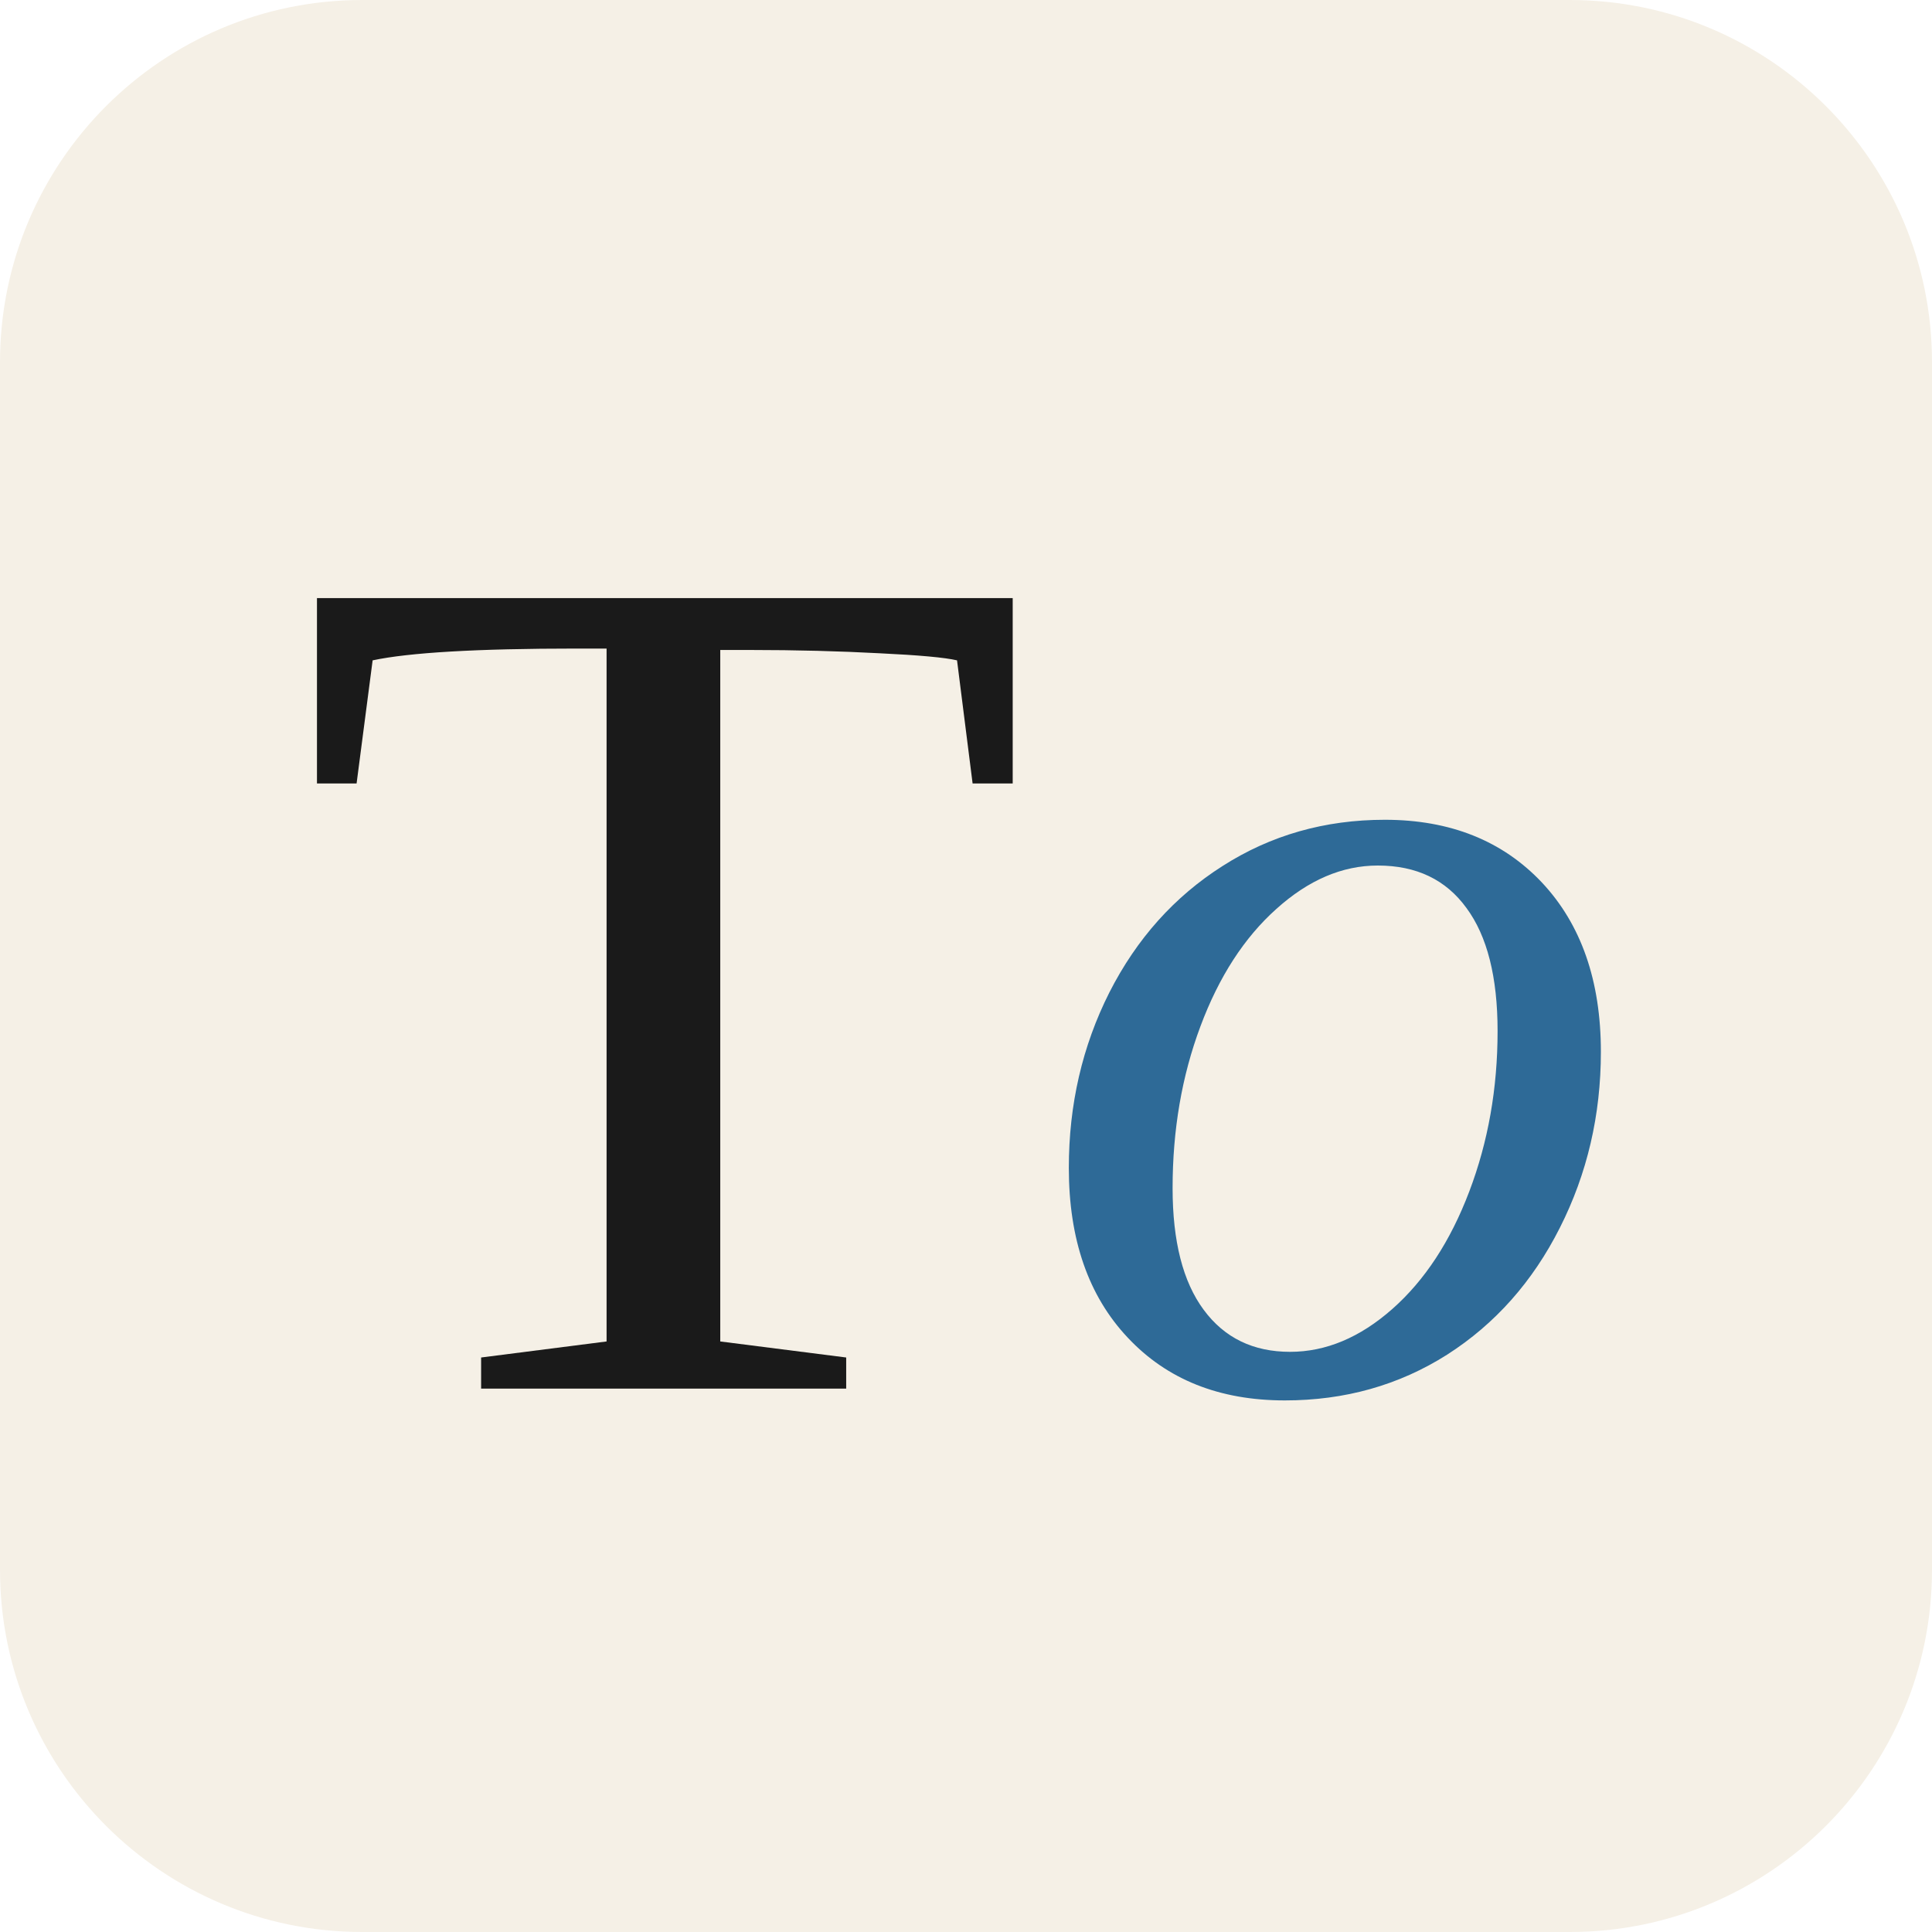
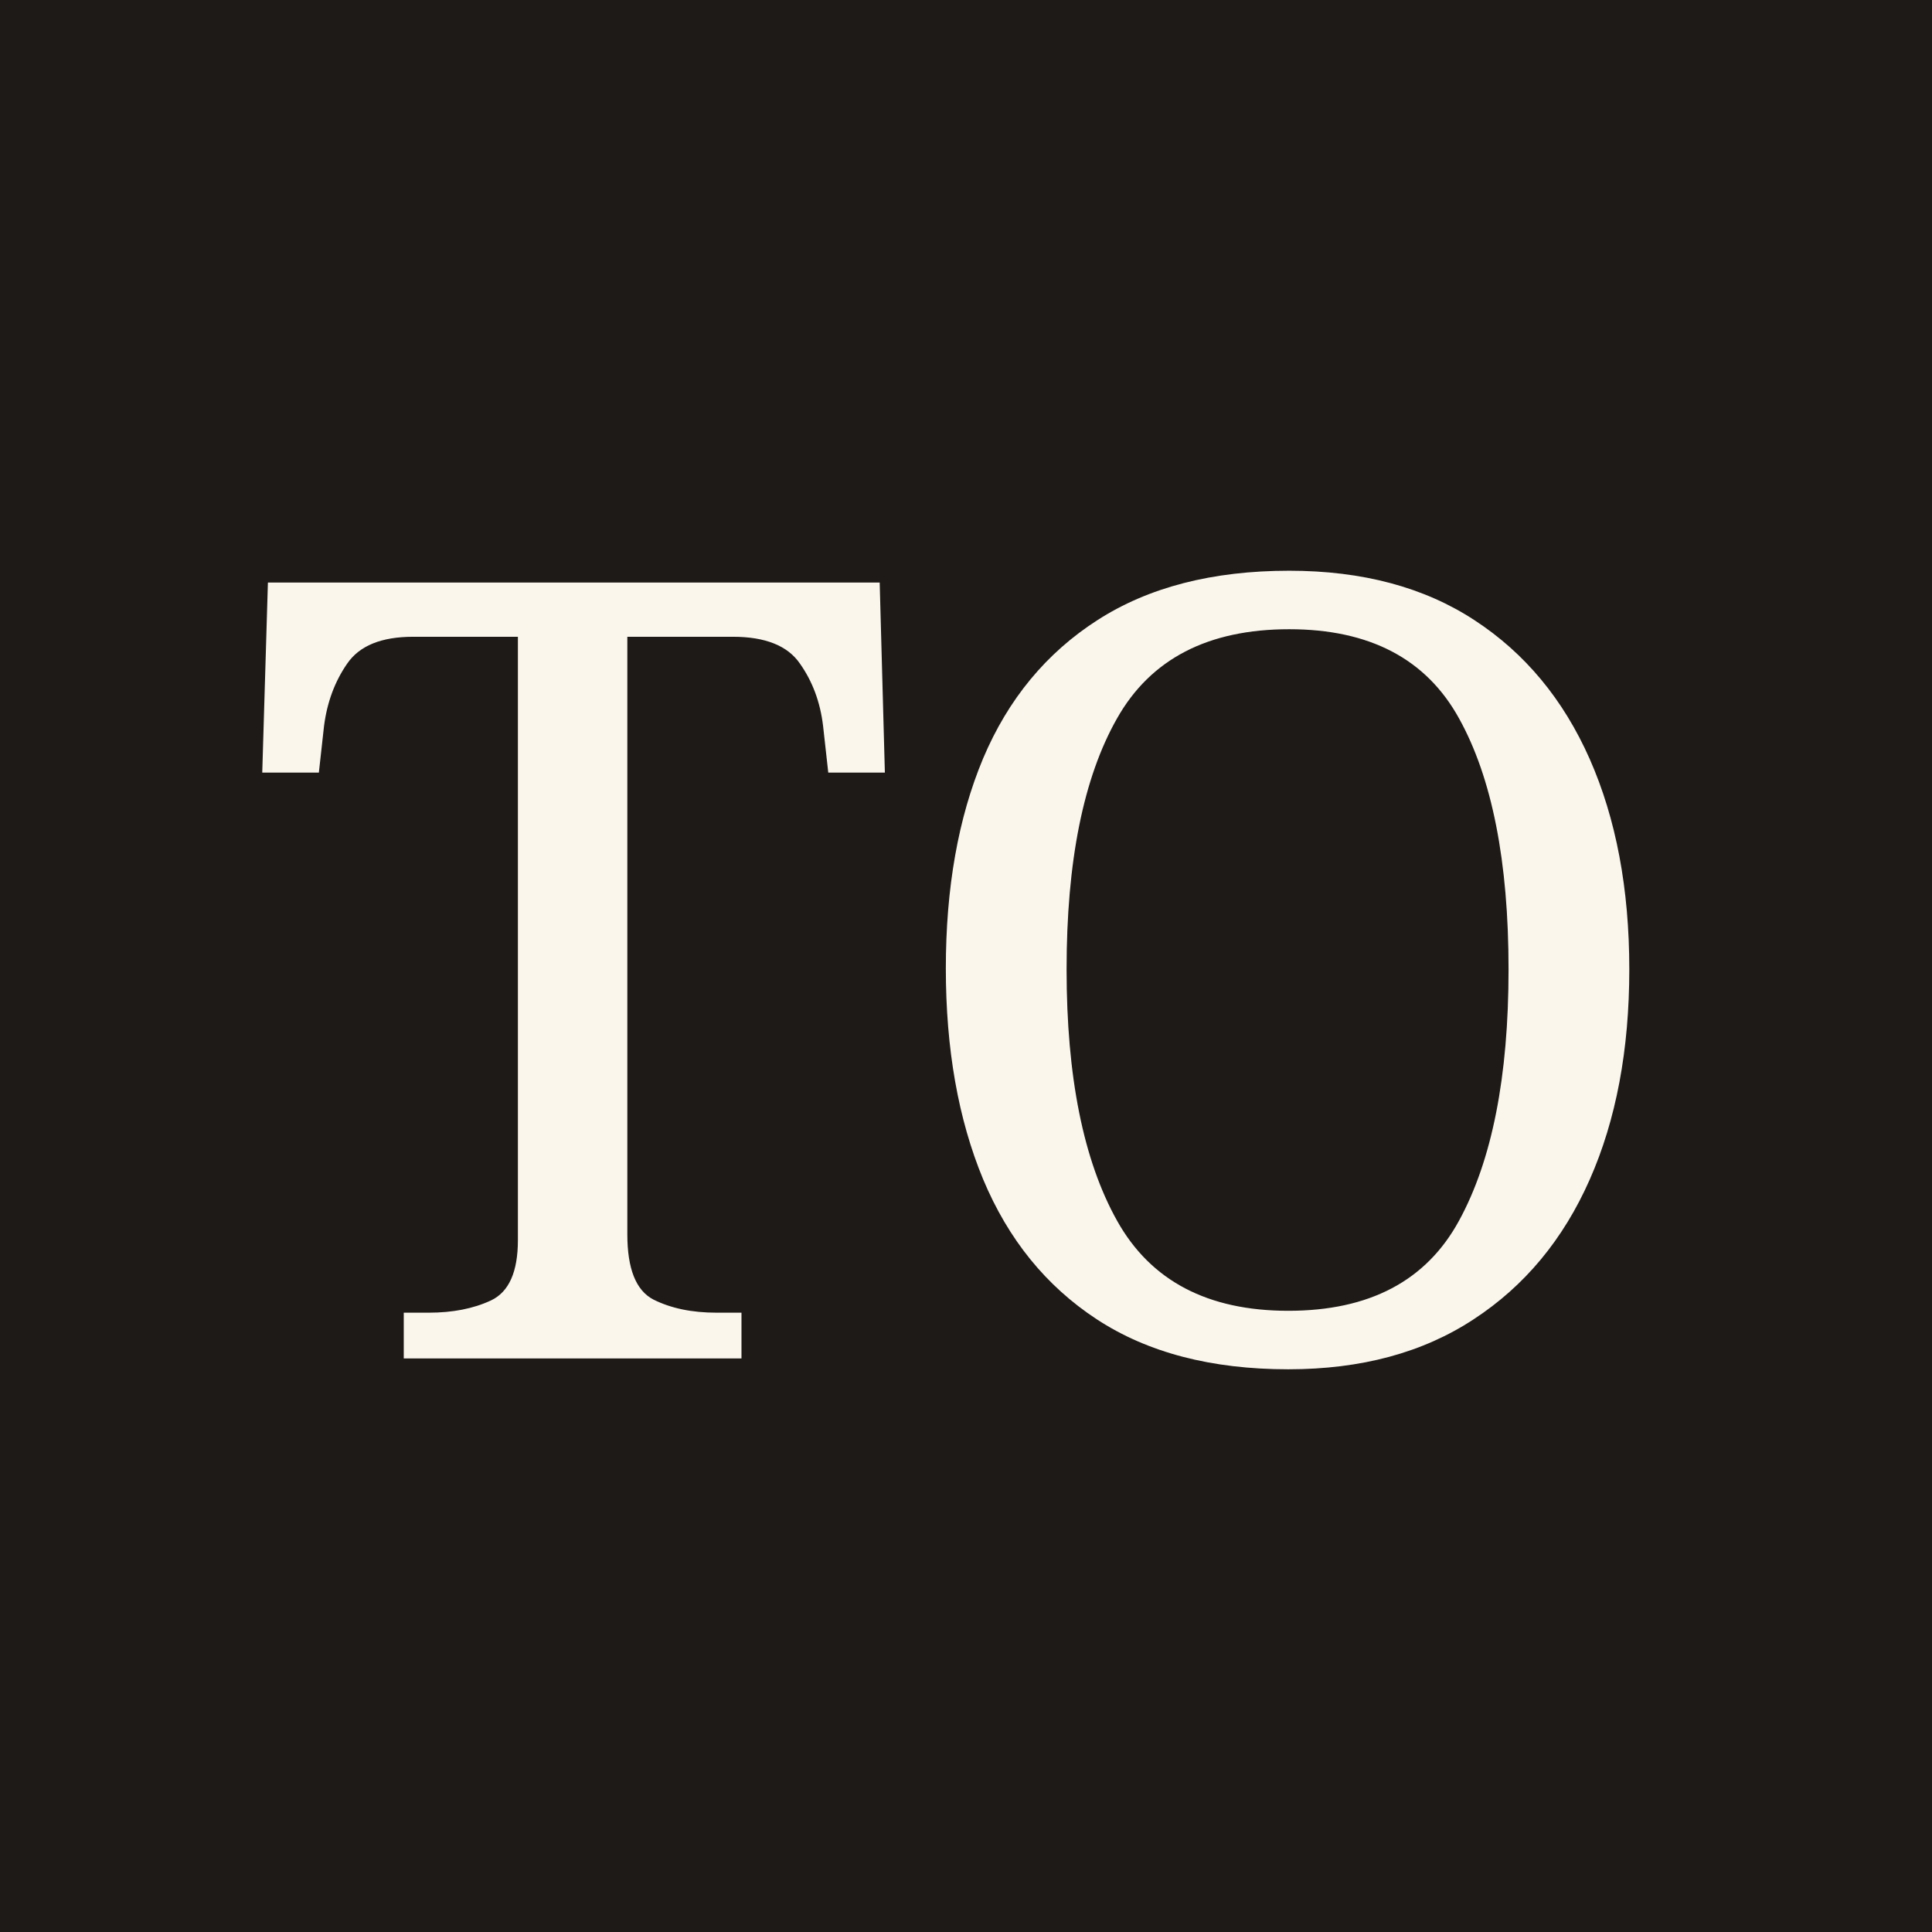
<svg xmlns="http://www.w3.org/2000/svg" viewBox="0 0 64 64">
-   <rect width="64" height="64" rx="12" fill="#f5f0e6" />
-   <text x="32" y="46" text-anchor="middle" font-family="Georgia, 'Times New Roman', serif" font-size="40" fill="#1a1a1a">T<tspan fill="#2e6a97" font-style="italic">o</tspan>
-   </text>
+   <rect width="64" height="64" fill="#1e1a17" />
+   <text x="32" y="45" text-anchor="middle" font-family="Georgia, serif" font-size="36" fill="#fbf6ec">TO</text>
</svg>
